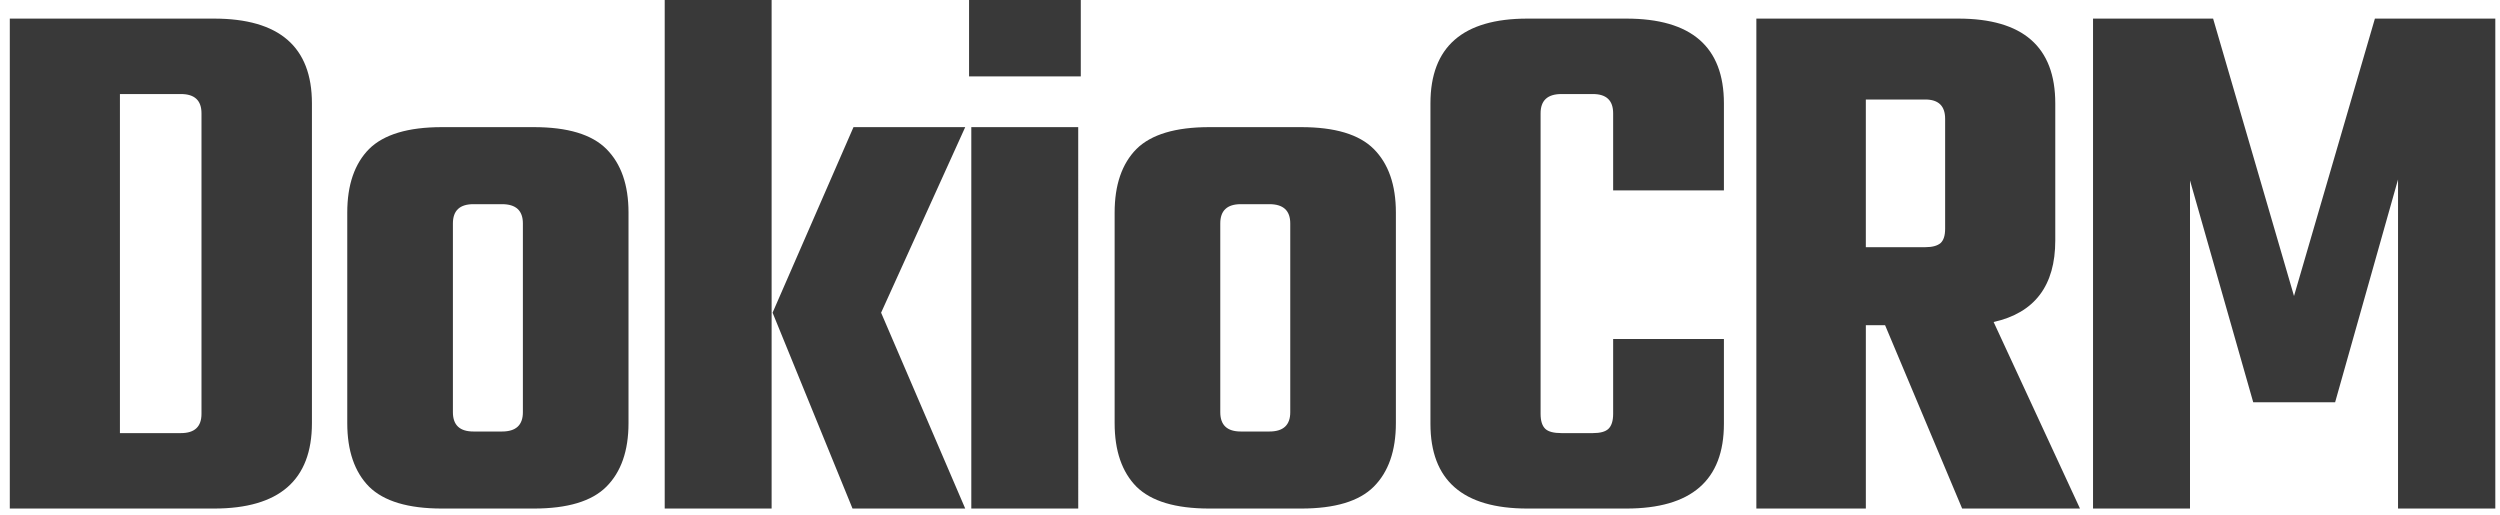
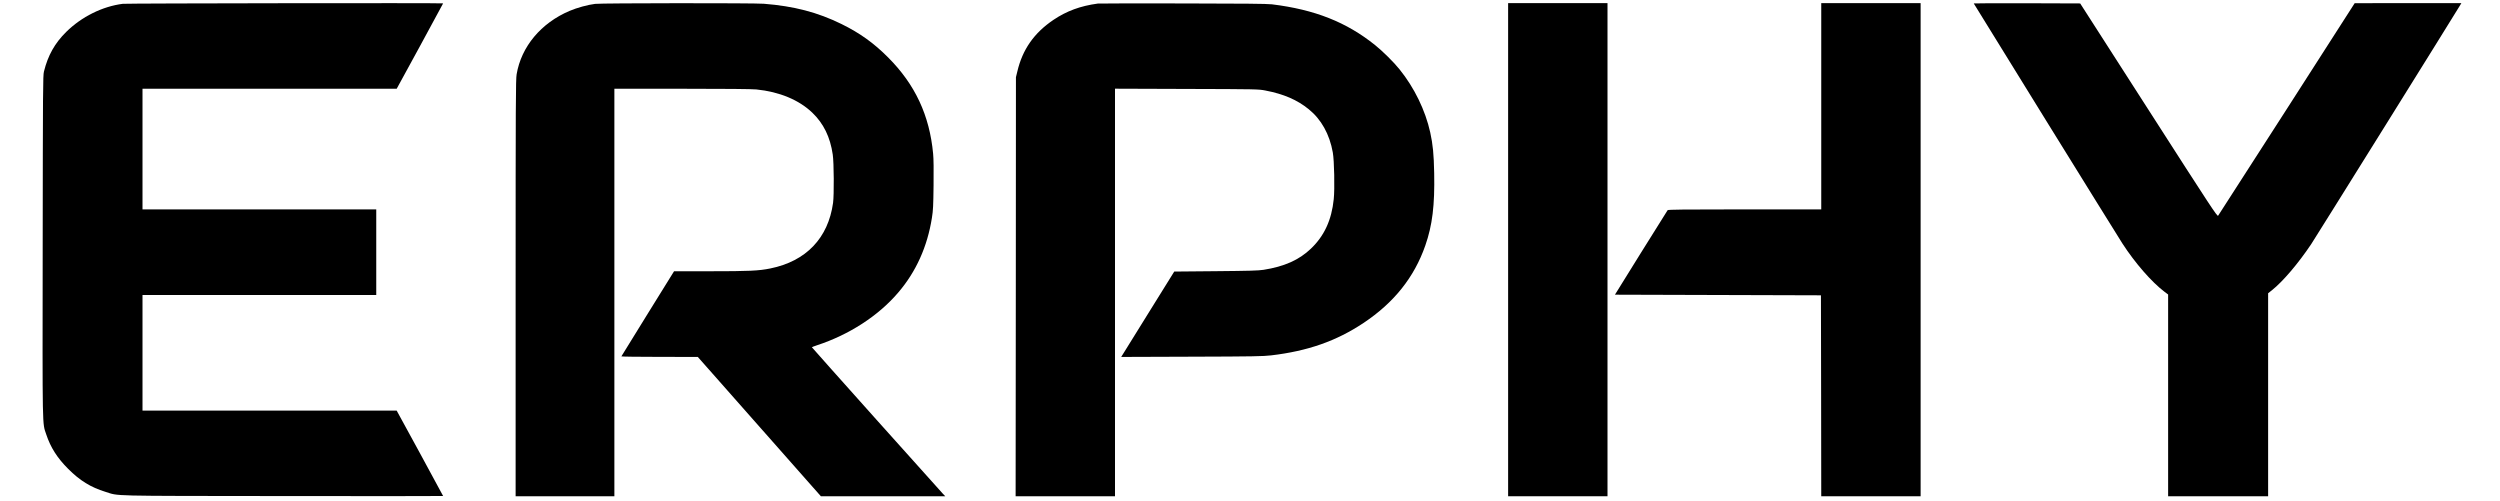
- <svg xmlns="http://www.w3.org/2000/svg" fill="none" height="28" viewBox="0 0 136 28" width="136" version="1.1" id="svg10">
-   <defs id="defs14" />
-   <path d="M 0.533,1.012 H 11.642 c 3.551,0 5.327,1.537 5.327,4.611 V 23.019 c 0,3.097 -1.776,4.646 -5.327,4.646 H 0.533 V 1.012 M 10.961,22.513 V 6.164 c 0,-0.699 -0.373,-1.048 -1.118,-1.048 H 6.524 V 23.561 h 3.319 c 0.745,0 1.118,-0.349 1.118,-1.048 z M 24.044,6.916 h 4.995 c 1.84,0 3.156,0.396 3.947,1.188 0.803,0.803 1.205,1.956 1.205,3.458 V 23.019 c 0,1.502 -0.402,2.655 -1.205,3.458 -0.792,0.792 -2.108,1.188 -3.947,1.188 h -4.995 c -1.84,0 -3.161,-0.396 -3.965,-1.188 -0.792,-0.803 -1.188,-1.956 -1.188,-3.458 V 11.562 c 0,-1.502 0.396,-2.655 1.188,-3.458 0.803,-0.792 2.125,-1.188 3.965,-1.188 M 28.445,22.426 V 12.155 c 0,-0.699 -0.378,-1.048 -1.135,-1.048 H 25.756 c -0.745,0 -1.118,0.349 -1.118,1.048 V 22.426 c 0,0.699 0.373,1.048 1.118,1.048 h 1.554 c 0.757,0 1.135,-0.349 1.135,-1.048 z M 52.508,6.916 47.932,17.011 52.508,27.665 H 46.377 L 42.028,17.011 46.43,6.916 h 6.078 M 36.16,27.665 V -0.385 h 5.816 V 27.665 Z M 52.717,4.156 v -4.541 h 6.078 V 4.156 h -6.078 m 5.939,23.51 H 52.839 V 6.916 h 5.816 z M 65.789,6.916 h 4.995 c 1.84,0 3.156,0.396 3.947,1.188 0.803,0.803 1.205,1.956 1.205,3.458 V 23.019 c 0,1.502 -0.402,2.655 -1.205,3.458 -0.792,0.792 -2.108,1.188 -3.947,1.188 h -4.995 c -1.84,0 -3.161,-0.396 -3.965,-1.188 -0.792,-0.803 -1.188,-1.956 -1.188,-3.458 V 11.562 c 0,-1.502 0.396,-2.655 1.188,-3.458 0.803,-0.792 2.125,-1.188 3.965,-1.188 M 70.19,22.426 V 12.155 c 0,-0.699 -0.378,-1.048 -1.135,-1.048 h -1.554 c -0.745,0 -1.118,0.349 -1.118,1.048 V 22.426 c 0,0.699 0.373,1.048 1.118,1.048 h 1.554 c 0.757,0 1.135,-0.349 1.135,-1.048 z M 93.781,10.356 H 87.755 V 6.164 c 0,-0.699 -0.367,-1.048 -1.1,-1.048 h -1.712 c -0.757,0 -1.135,0.349 -1.135,1.048 V 22.513 c 0,0.384 0.087,0.658 0.262,0.821 0.163,0.151 0.454,0.227 0.873,0.227 h 1.712 c 0.396,0 0.675,-0.076 0.838,-0.227 0.175,-0.163 0.262,-0.437 0.262,-0.821 v -4.07 h 6.026 v 4.611 c 0,3.074 -1.77,4.611 -5.31,4.611 h -5.38 c -3.517,0 -5.275,-1.537 -5.275,-4.611 V 5.623 c 0,-3.074 1.758,-4.611 5.275,-4.611 h 5.38 c 3.54,0 5.31,1.537 5.31,4.611 z m 7.721,7.336 V 27.665 H 95.546 V 1.012 h 10.986 c 3.517,0 5.275,1.537 5.275,4.611 v 7.458 c 0,2.457 -1.118,3.936 -3.354,4.436 l 4.698,10.148 h -6.41 l -4.192,-9.973 h -1.048 m 0,-12.279 v 8.034 h 3.231 c 0.384,0 0.664,-0.076 0.838,-0.227 0.163,-0.151 0.245,-0.408 0.245,-0.769 V 6.461 c 0,-0.699 -0.361,-1.048 -1.083,-1.048 z M 119.136,27.665 h -5.275 V 1.012 h 6.532 l 4.401,15.091 4.401,-15.091 h 6.55 V 27.665 h -5.292 V 9.763 l -3.423,12.122 h -4.454 L 119.136,9.815 Z" style="color:#5863ff;white-space:pre;fill:#393939;stroke-width:1.747;fill-opacity:1" id="path196" />
+ <svg xmlns="http://www.w3.org/2000/svg" version="1.0" width="4000pt" height="800pt" viewBox="0 0 4000 800" preserveAspectRatio="xMidYMid meet">
+   <g transform="translate(0,800) scale(0.1,-0.1)" fill="#000000" stroke="none">
+     <path d="M1965 7939 c-326 -41 -660 -207 -905 -449 -183 -180 -293 -376 -357 -635 -16 -65 -17 -254 -20 -2795 -4 -3000 -7 -2819 57 -3011 69 -208 176 -376 350 -550 187 -188 362 -296 596 -368 228 -70 -11 -65 2837 -68 1412 -2 2567 -1 2567 1 0 2 -167 311 -371 685 l-372 681 -2033 0 -2034 0 0 925 0 925 1870 0 1870 0 0 685 0 685 -1870 0 -1870 0 0 965 0 965 2034 0 2033 0 372 681 c204 374 371 683 371 685 0 8 -5057 1 -5125 -7z" />
+     <path d="M9522 7938 c-117 -14 -291 -62 -408 -112 -458 -194 -774 -573 -848 -1015 -14 -85 -16 -431 -16 -3423 l0 -3328 790 0 790 0 0 3260 0 3260 1084 0 c686 0 1122 -4 1187 -11 369 -37 682 -167 896 -372 180 -173 286 -389 327 -670 19 -125 22 -651 5 -773 -78 -564 -432 -933 -1003 -1049 -186 -38 -344 -45 -966 -45 l-575 0 -420 -677 c-231 -372 -421 -680 -423 -685 -2 -4 272 -8 610 -8 l613 -1 984 -1114 985 -1115 995 0 995 0 -36 38 c-66 69 -2098 2341 -2098 2346 0 2 37 17 83 32 514 169 979 470 1295 839 289 336 470 739 543 1202 19 118 22 193 26 518 3 249 1 423 -7 505 -57 614 -288 1108 -720 1541 -229 230 -452 390 -745 534 -382 188 -761 287 -1244 325 -168 13 -2594 11 -2699 -2z" />
+     <path d="M17565 7943 c-280 -38 -499 -119 -710 -261 -310 -209 -496 -475 -578 -827 l-22 -90 -2 -3353 -3 -3352 795 0 795 0 0 3260 0 3261 1148 -4 c1122 -3 1149 -4 1257 -25 293 -56 509 -149 694 -299 201 -162 334 -400 386 -693 23 -128 32 -582 15 -746 -34 -335 -153 -591 -367 -794 -187 -179 -425 -285 -756 -337 -83 -13 -226 -17 -766 -22 l-663 -6 -370 -595 c-203 -327 -394 -635 -424 -683 l-55 -88 1128 4 c985 3 1146 6 1271 21 586 69 1045 230 1477 518 488 324 813 732 990 1240 113 325 152 642 142 1158 -6 304 -21 457 -63 650 -78 354 -254 716 -491 1010 -92 115 -267 288 -391 388 -458 368 -966 569 -1652 653 -67 9 -481 13 -1425 14 -731 1 -1343 1 -1360 -2z" />
+     <path d="M24130 4005 l0 -3945 795 0 795 0 0 3945 0 3945 -795 0 -795 0 0 -3945z" />
+     <path d="M29140 6300 l0 -1650 -1224 0 c-984 0 -1226 -3 -1234 -13 -6 -7 -198 -314 -427 -682 l-416 -670 1648 -5 1648 -5 3 -1607 2 -1608 795 0 795 0 0 3945 0 3945 -795 0 -795 0 0 -1650z" />
+     <path d="M31580 7945 c0 -6 2286 -3698 2378 -3840 201 -311 469 -619 676 -775 l56 -42 0 -1614 0 -1614 800 0 800 0 0 1624 0 1624 63 50 c174 139 419 427 625 734 57 85 2309 3697 2385 3826 l19 32 -854 0 -853 -1 -1085 -1691 c-597 -930 -1092 -1699 -1100 -1709 -14 -17 -100 114 -1111 1689 l-1096 1707 -851 3 c-469 1 -852 0 -852 -3z" />
+   </g>
</svg>
